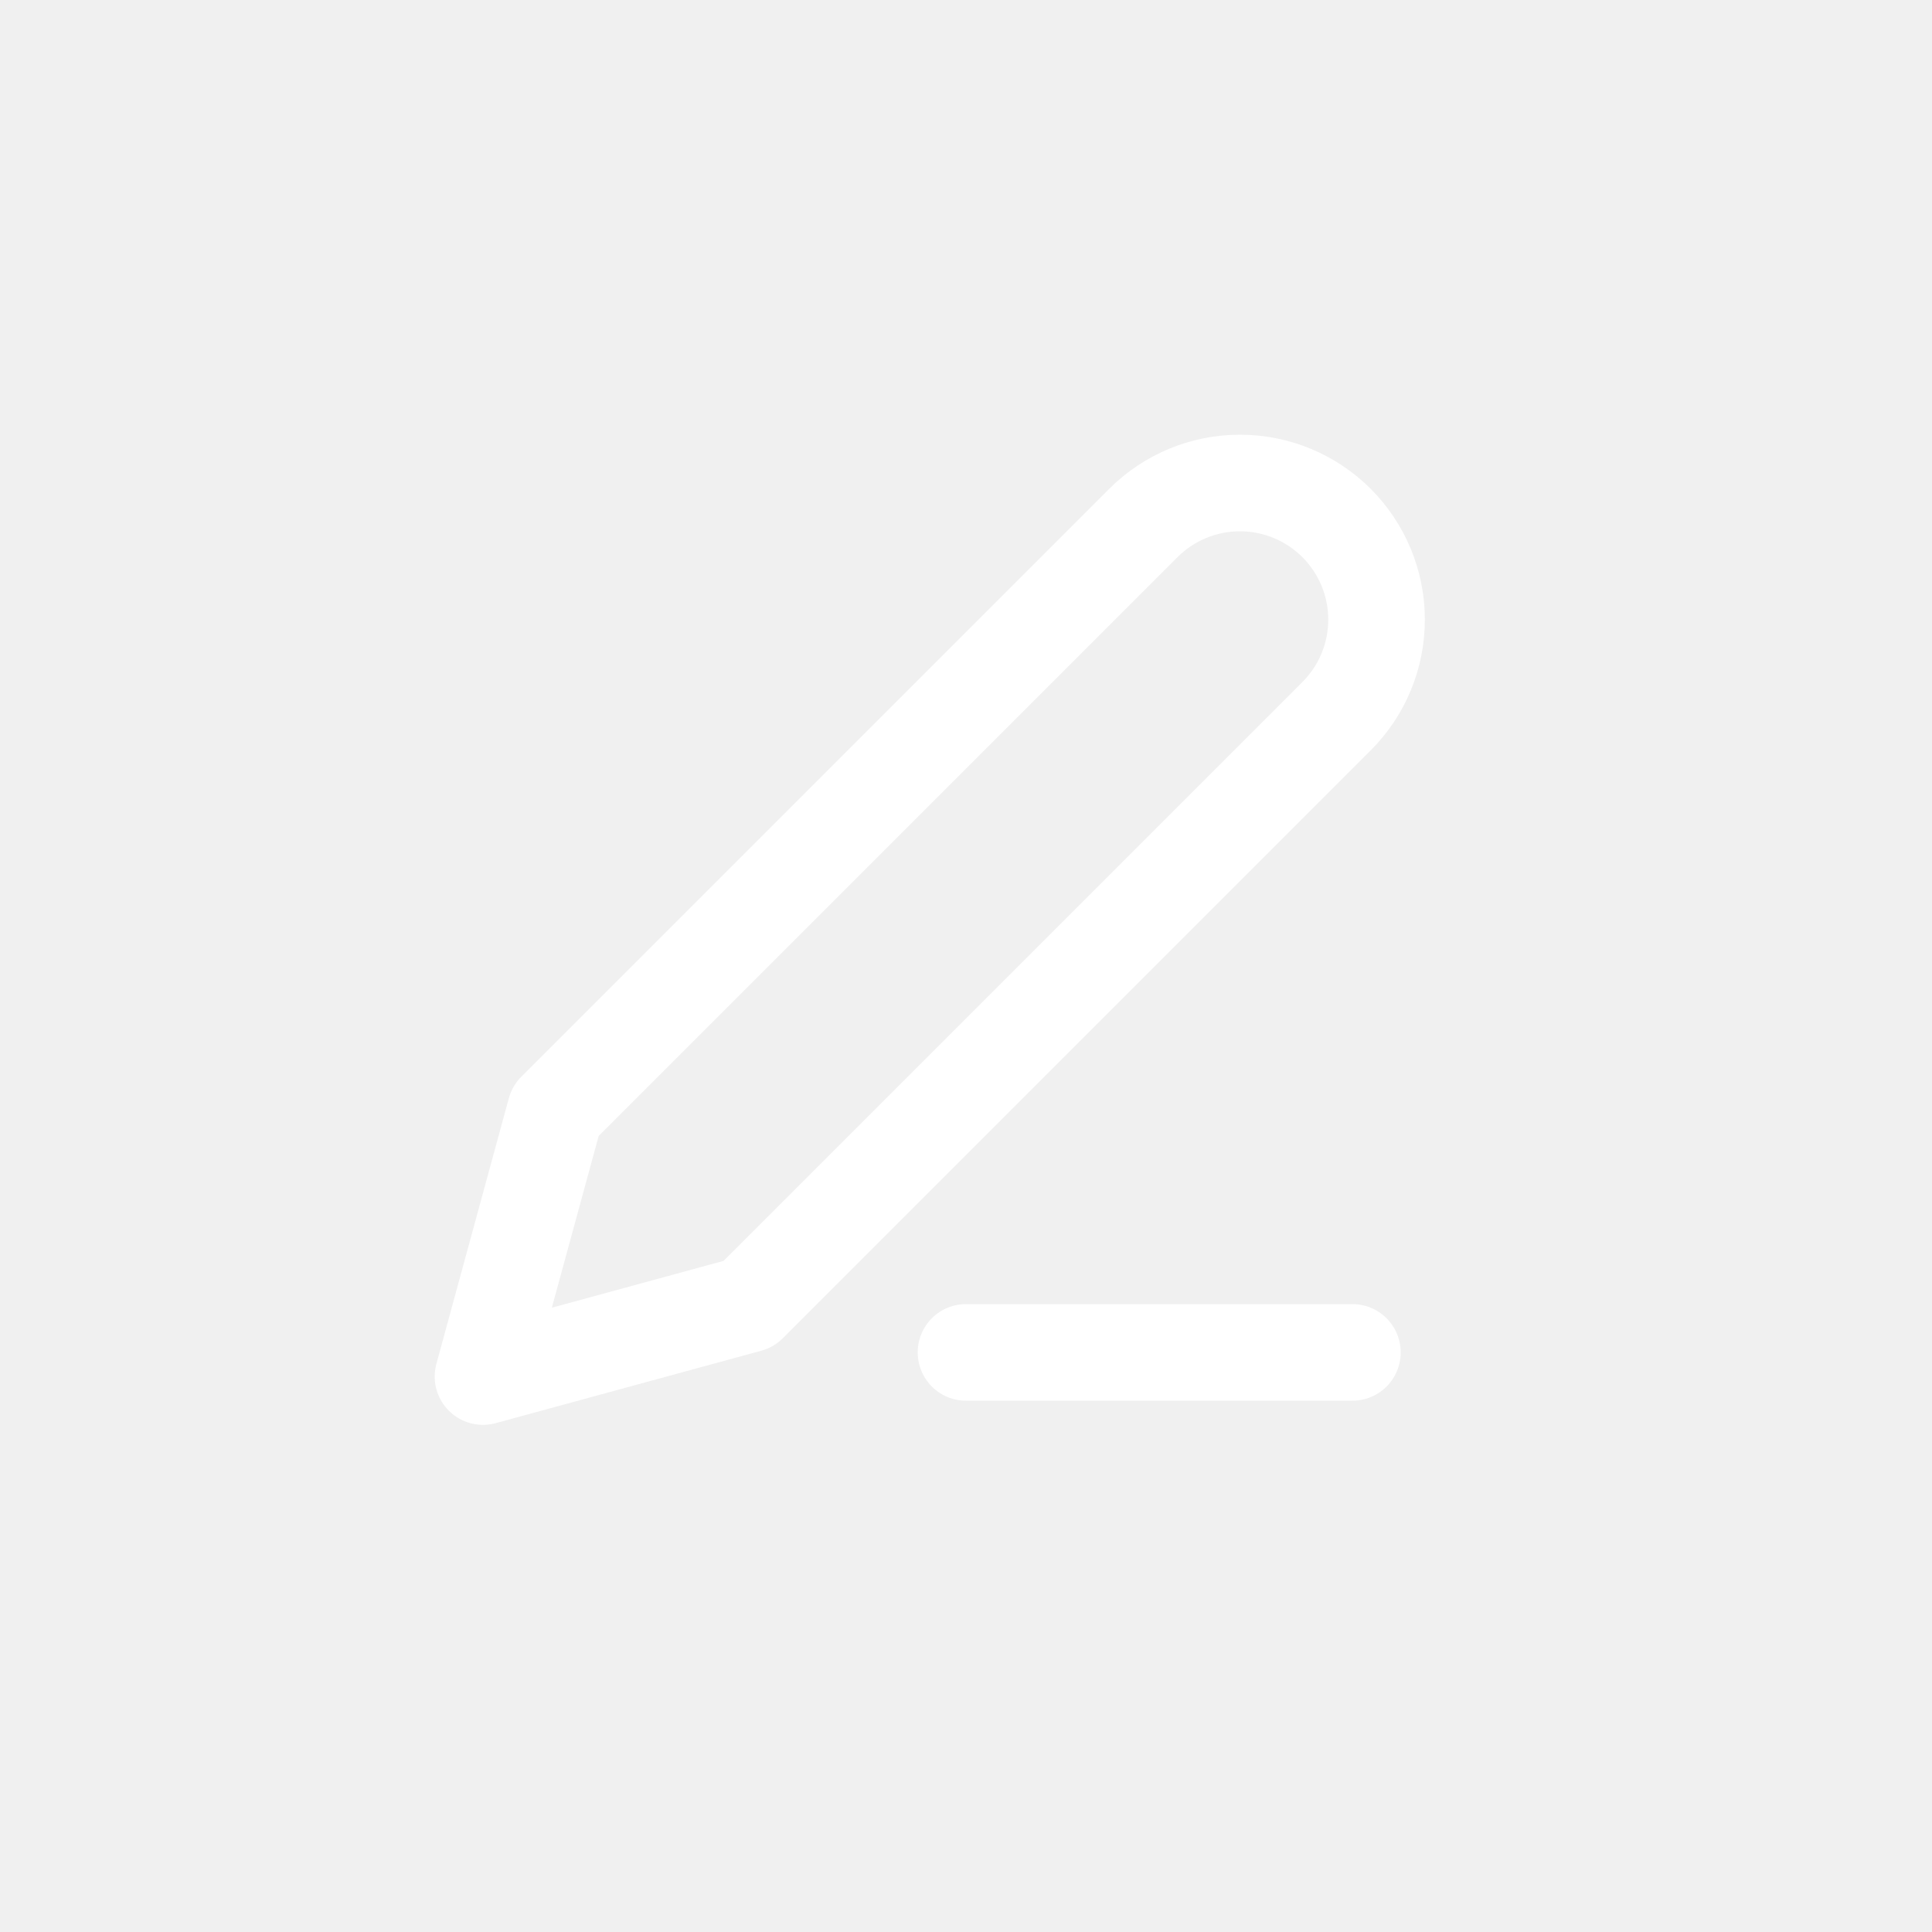
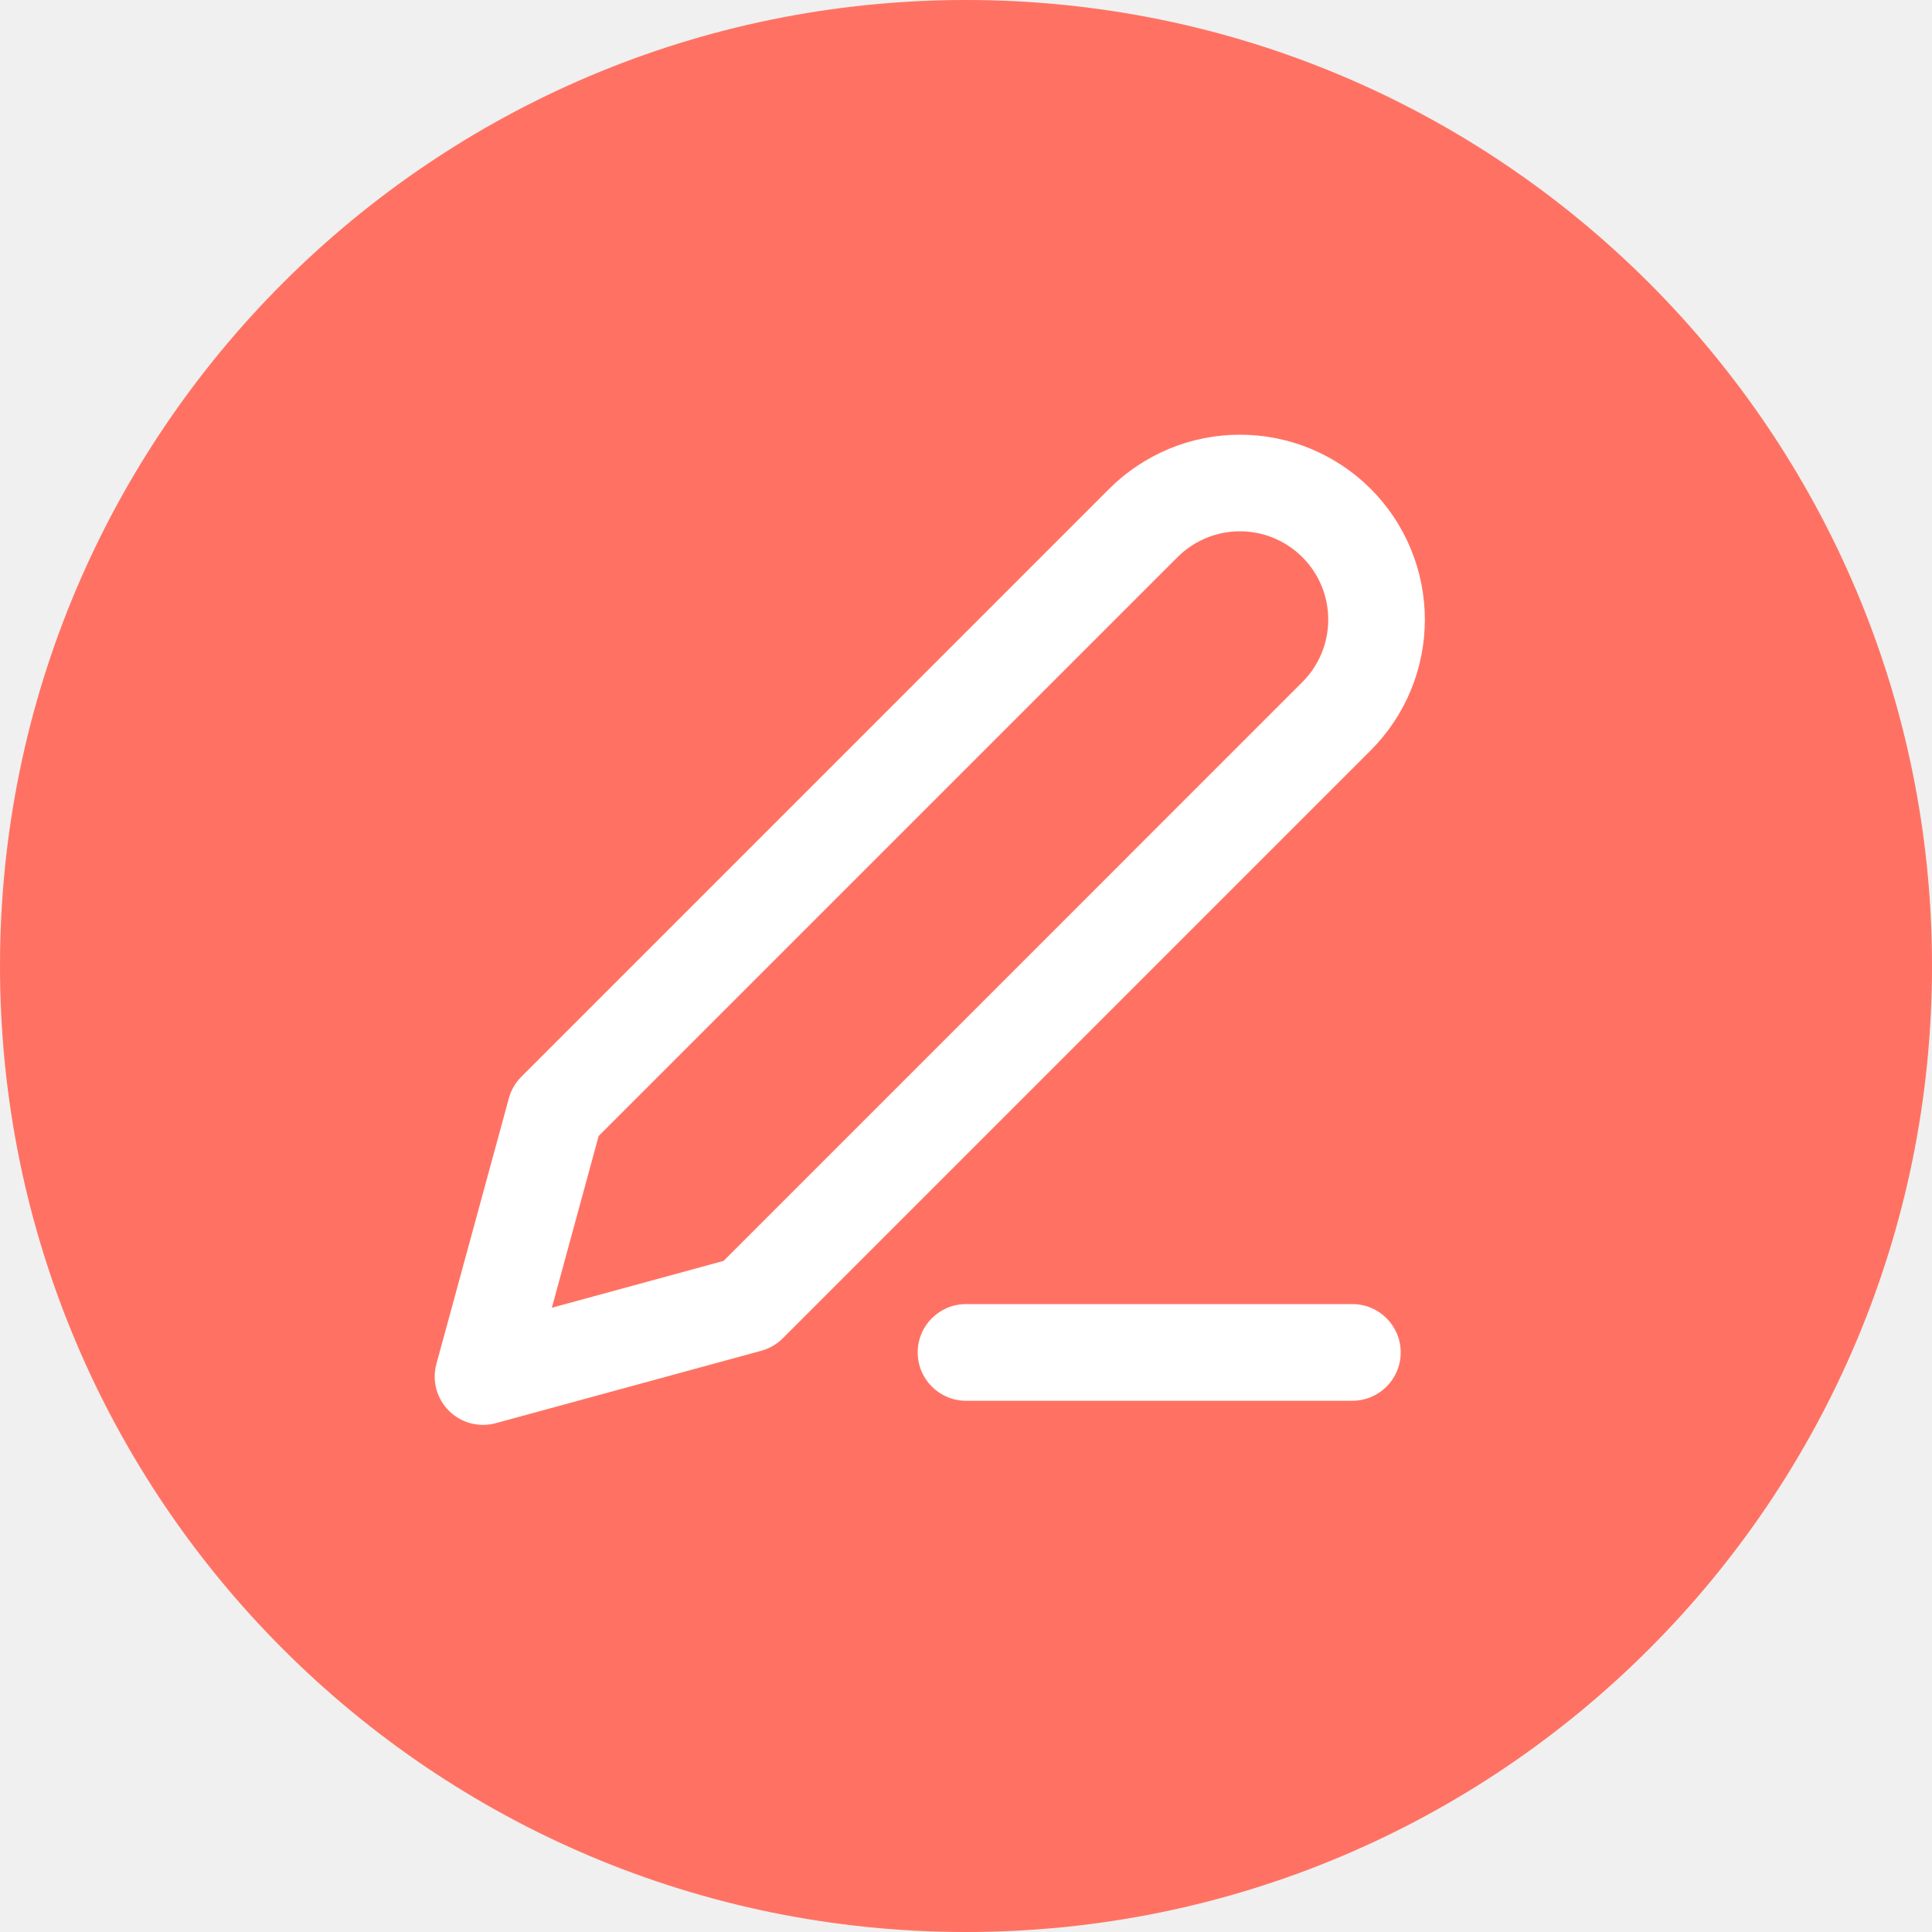
- <svg xmlns="http://www.w3.org/2000/svg" width="40" height="40" viewBox="0 0 40 40" fill="none">
-   <line x1="20" y1="28" x2="28" y2="28" stroke="white" stroke-width="2" stroke-linecap="round" />
-   <path d="M23.672 10.828C23.934 10.566 24.246 10.357 24.589 10.215C24.932 10.073 25.3 10 25.672 10C26.043 10 26.411 10.073 26.754 10.215C27.097 10.357 27.409 10.566 27.672 10.828C27.934 11.091 28.143 11.403 28.285 11.746C28.427 12.089 28.5 12.457 28.5 12.828C28.5 13.2 28.427 13.568 28.285 13.911C28.143 14.254 27.934 14.566 27.672 14.828L15.5 27L10 28.5L11.5 23L23.672 10.828Z" stroke="white" stroke-width="2" stroke-linecap="round" stroke-linejoin="round" />
+ <svg xmlns="http://www.w3.org/2000/svg" width="36" height="36" viewBox="0 0 36 36" fill="none">
+   <path d="M36 18C36 27.941 27.941 36 18 36C8.059 36 0 27.941 0 18C0 8.059 8.059 0 18 0C27.941 0 36 8.059 36 18Z" fill="#FF7263" />
+   <path fill-rule="evenodd" clip-rule="evenodd" d="M22.475 10.025C22.674 9.943 22.888 9.9 23.104 9.9C23.32 9.9 23.535 9.943 23.734 10.025C23.934 10.108 24.115 10.229 24.268 10.382C24.421 10.535 24.542 10.716 24.625 10.916C24.707 11.116 24.75 11.33 24.75 11.546C24.75 11.762 24.707 11.976 24.625 12.175C24.542 12.375 24.421 12.556 24.268 12.709L24.904 13.346L24.268 12.709L13.483 23.495L10.283 24.368L11.155 21.168L21.941 10.382L21.941 10.382C22.094 10.229 22.275 10.108 22.475 10.025ZM23.104 8.1C22.652 8.1 22.204 8.189 21.786 8.362C21.368 8.536 20.988 8.789 20.668 9.109L20.668 9.109L9.714 20.064C9.603 20.175 9.523 20.312 9.482 20.464L8.132 25.414C8.047 25.725 8.135 26.058 8.364 26.287C8.592 26.515 8.925 26.604 9.237 26.519L14.187 25.169C14.338 25.127 14.476 25.047 14.586 24.937L25.541 13.982C25.861 13.662 26.115 13.282 26.288 12.864C26.461 12.446 26.55 11.998 26.55 11.546C26.55 11.093 26.461 10.645 26.288 10.227C26.115 9.809 25.861 9.429 25.541 9.109C25.221 8.789 24.841 8.536 24.423 8.362C24.005 8.189 23.557 8.1 23.104 8.1ZM18 24.3C17.503 24.3 17.1 24.703 17.1 25.201C17.1 25.698 17.503 26.101 18 26.101H25.2C25.697 26.101 26.1 25.698 26.1 25.201C26.1 24.703 25.697 24.3 25.2 24.3H18Z" fill="white" />
</svg>
